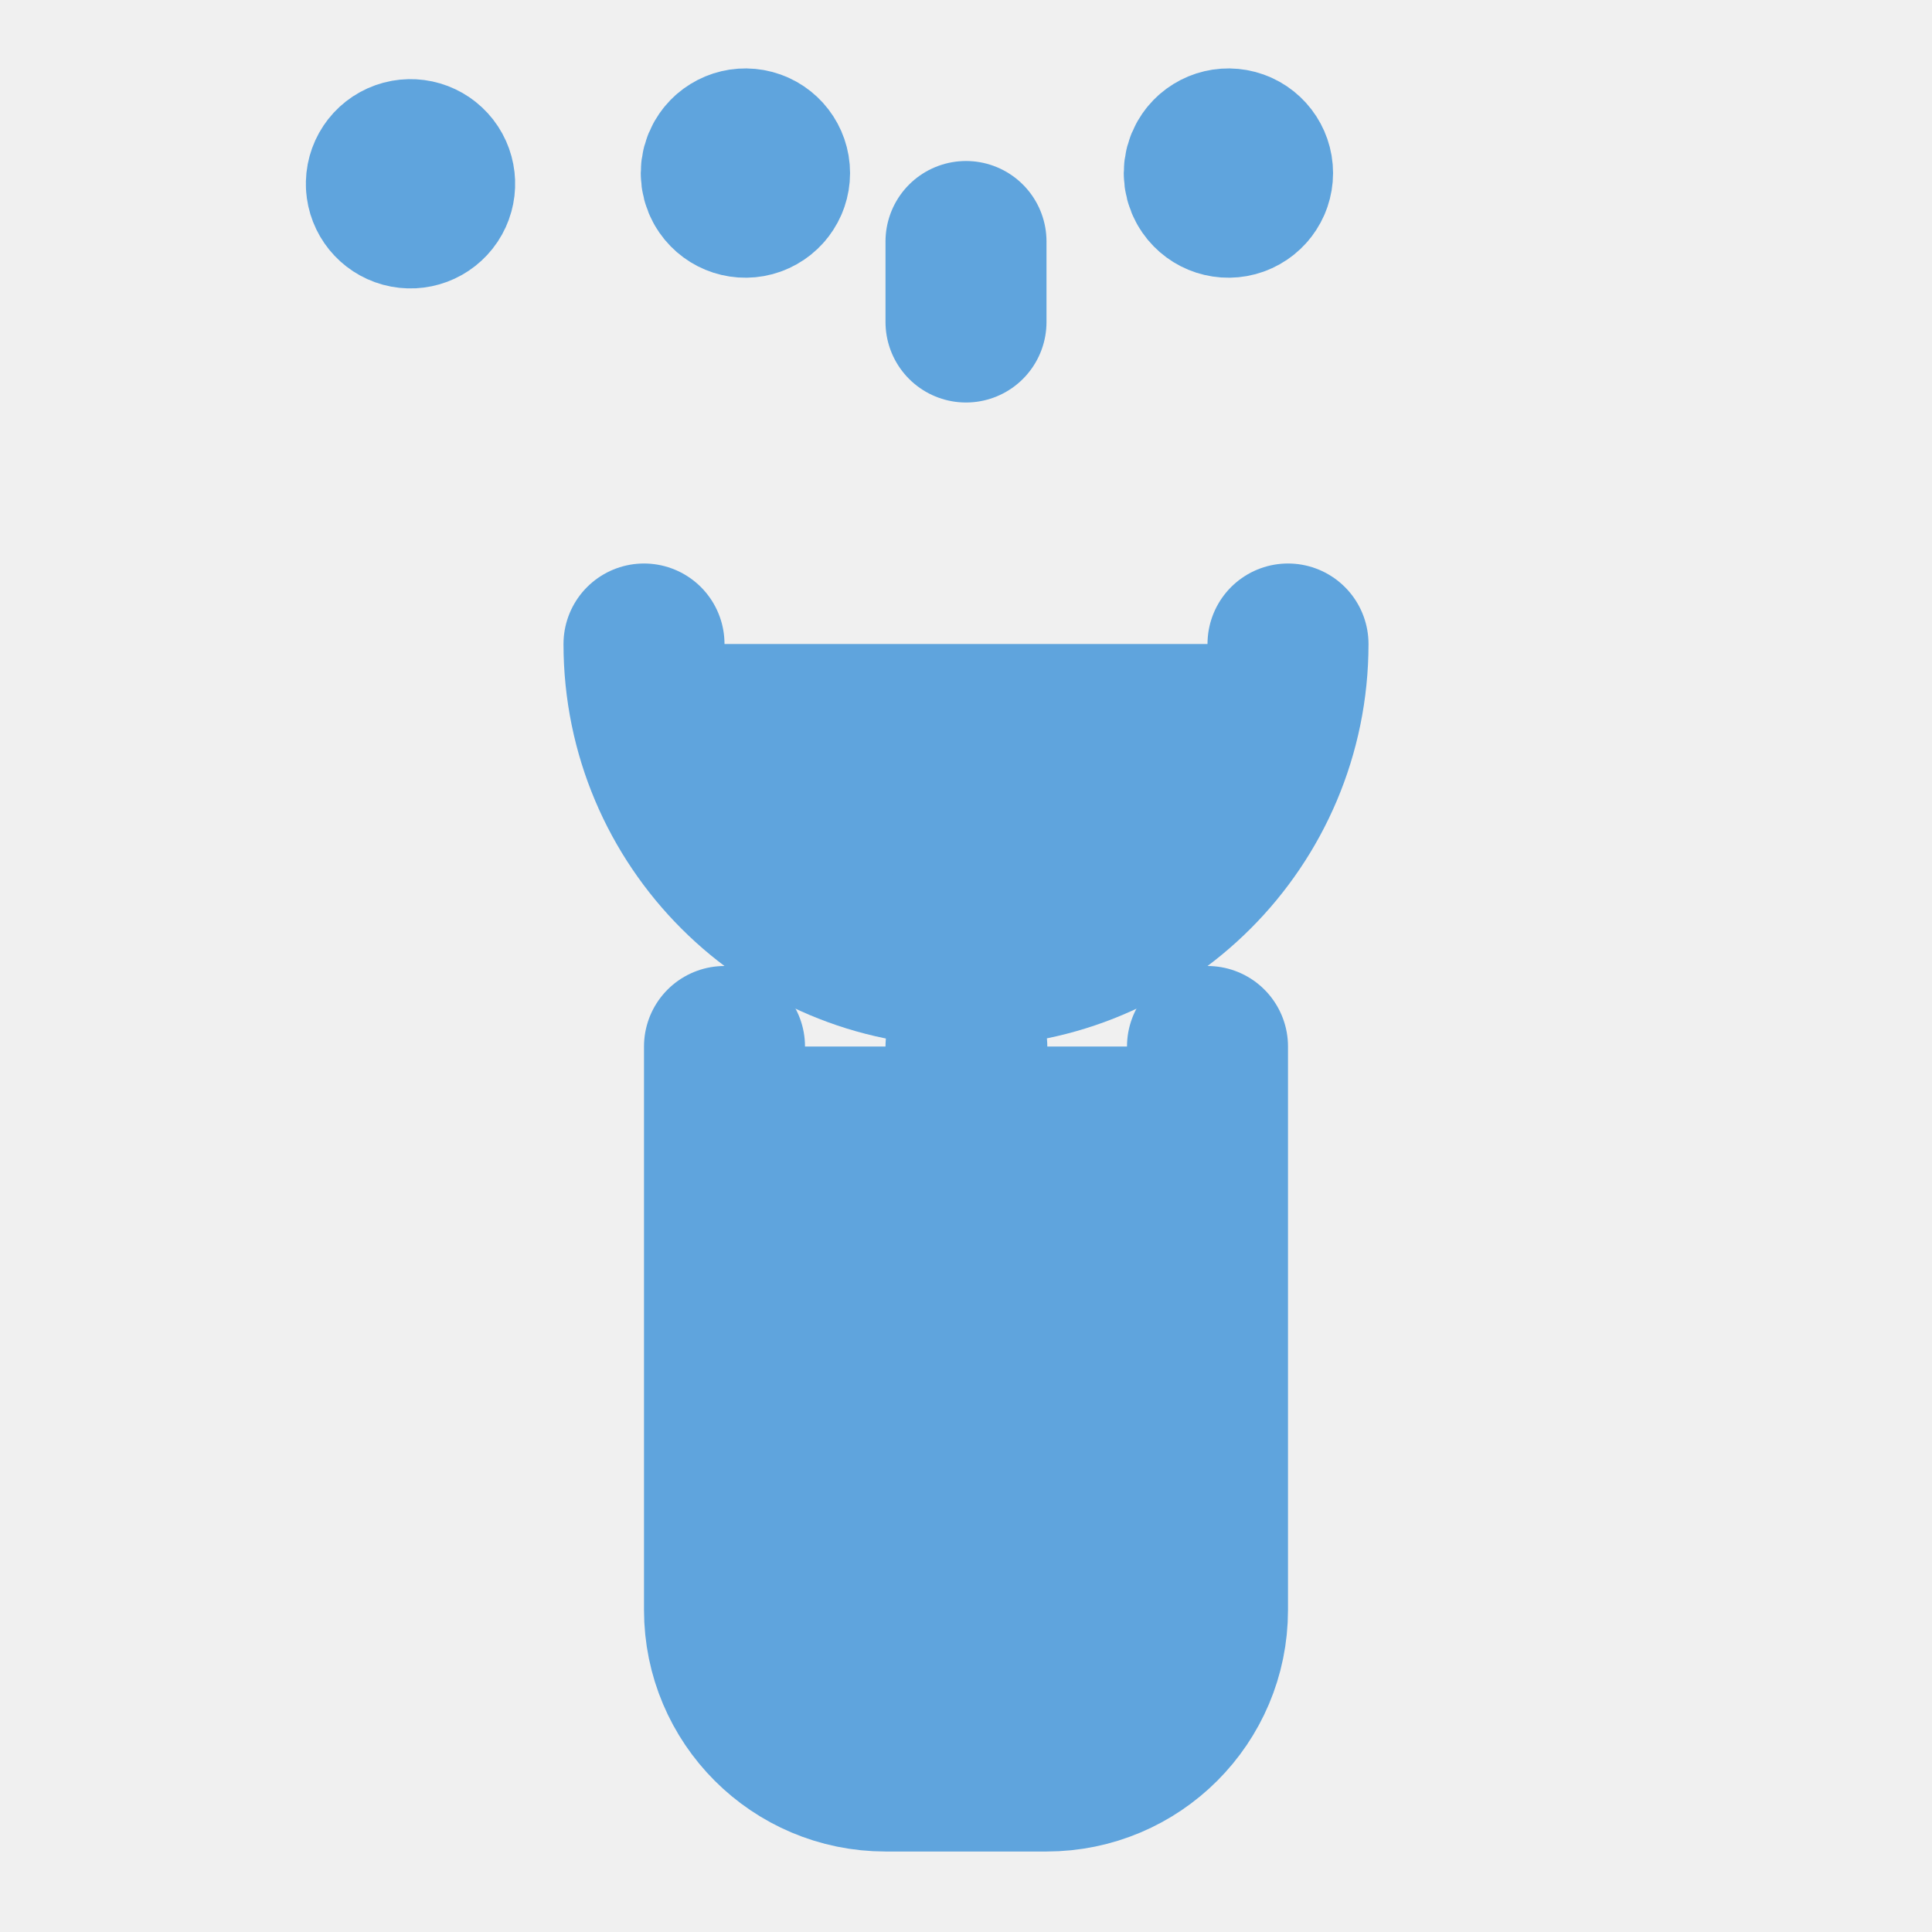
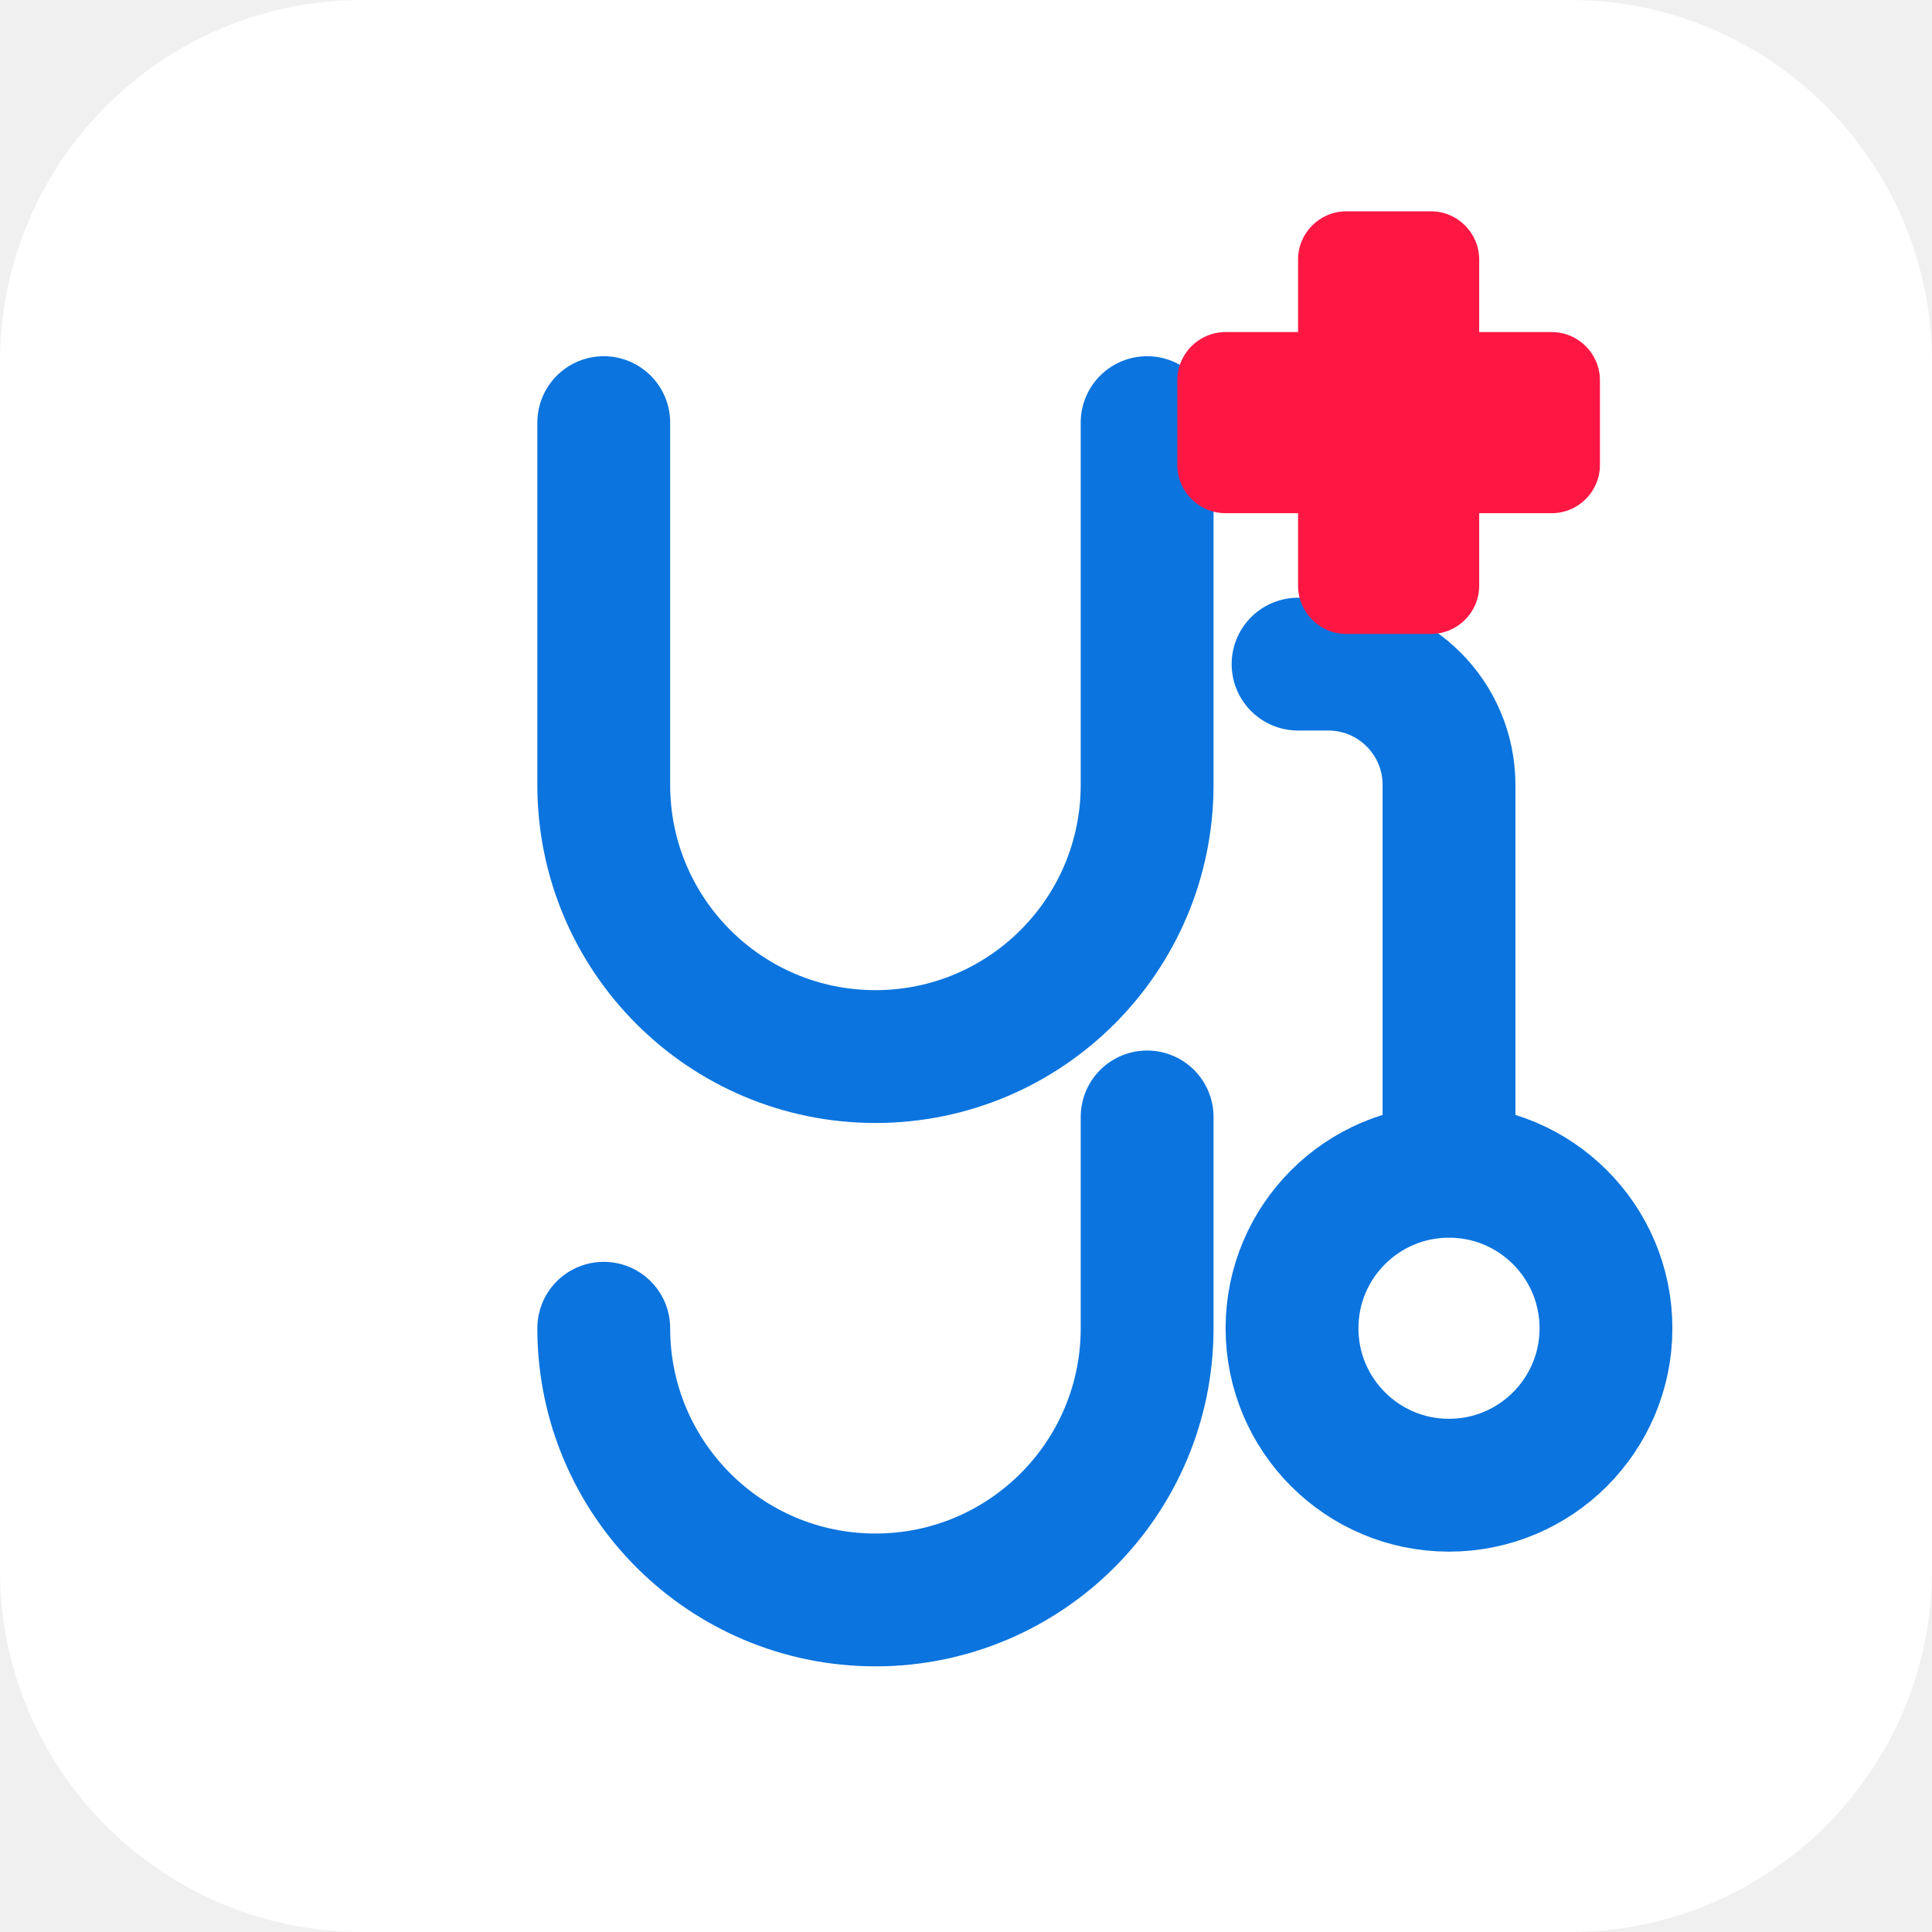
- <svg xmlns="http://www.w3.org/2000/svg" width="24" height="24" viewBox="0 0 24 24" fill="hsl(207 65% 62%)" stroke="hsl(207 65% 62%)" stroke-width="2" stroke-linecap="round" stroke-linejoin="round">
-   <path d="M4.8 2.3A.3.3 0 1 0 5 2a.3.3 0 0 0-.2.3" />
-   <path d="M8 8a4 4 0 1 0 8 0" />
-   <path d="M9 13v7a2 2 0 0 0 2 2h2a2 2 0 0 0 2-2v-7" />
-   <path d="M12 3v1" />
-   <path d="M9 2.3A.3.3 0 1 0 9 2a.3.3 0 0 0 0 .3" />
-   <path d="M15 2.3A.3.3 0 1 0 15 2a.3.3 0 0 0 0 .3" />
-   <path d="M12 13h.01" />
+ <svg xmlns="http://www.w3.org/2000/svg" viewBox="0 0 32 32" width="32" height="32">
+   <rect width="32" height="32" rx="6" fill="#ffffff" />
+   <path d="M10 7v6a4.5 4.5 0 0 0 9 0V7" fill="none" stroke="#0B74DE" stroke-width="2.2" stroke-linecap="round" stroke-linejoin="round" />
+   <path d="M10 22a4.5 4.5 0 0 0 9 0v-3.5" fill="none" stroke="#0B74DE" stroke-width="2.2" stroke-linecap="round" stroke-linejoin="round" />
+   <circle cx="24" cy="22" r="2.6" fill="none" stroke="#0B74DE" stroke-width="2.2" />
+   <path d="M24 19v-6a2 2 0 0 0-2-2h-.5" fill="none" stroke="#0B74DE" stroke-width="2.2" stroke-linecap="round" stroke-linejoin="round" />
+   <g transform="translate(23 7)">
+     <rect x="-1.5" y="-3.5" width="3" height="7" rx="0.8" fill="#FF1744" />
+     <rect x="-3.5" y="-1.5" width="7" height="3" rx="0.8" fill="#FF1744" />
+   </g>
</svg>
